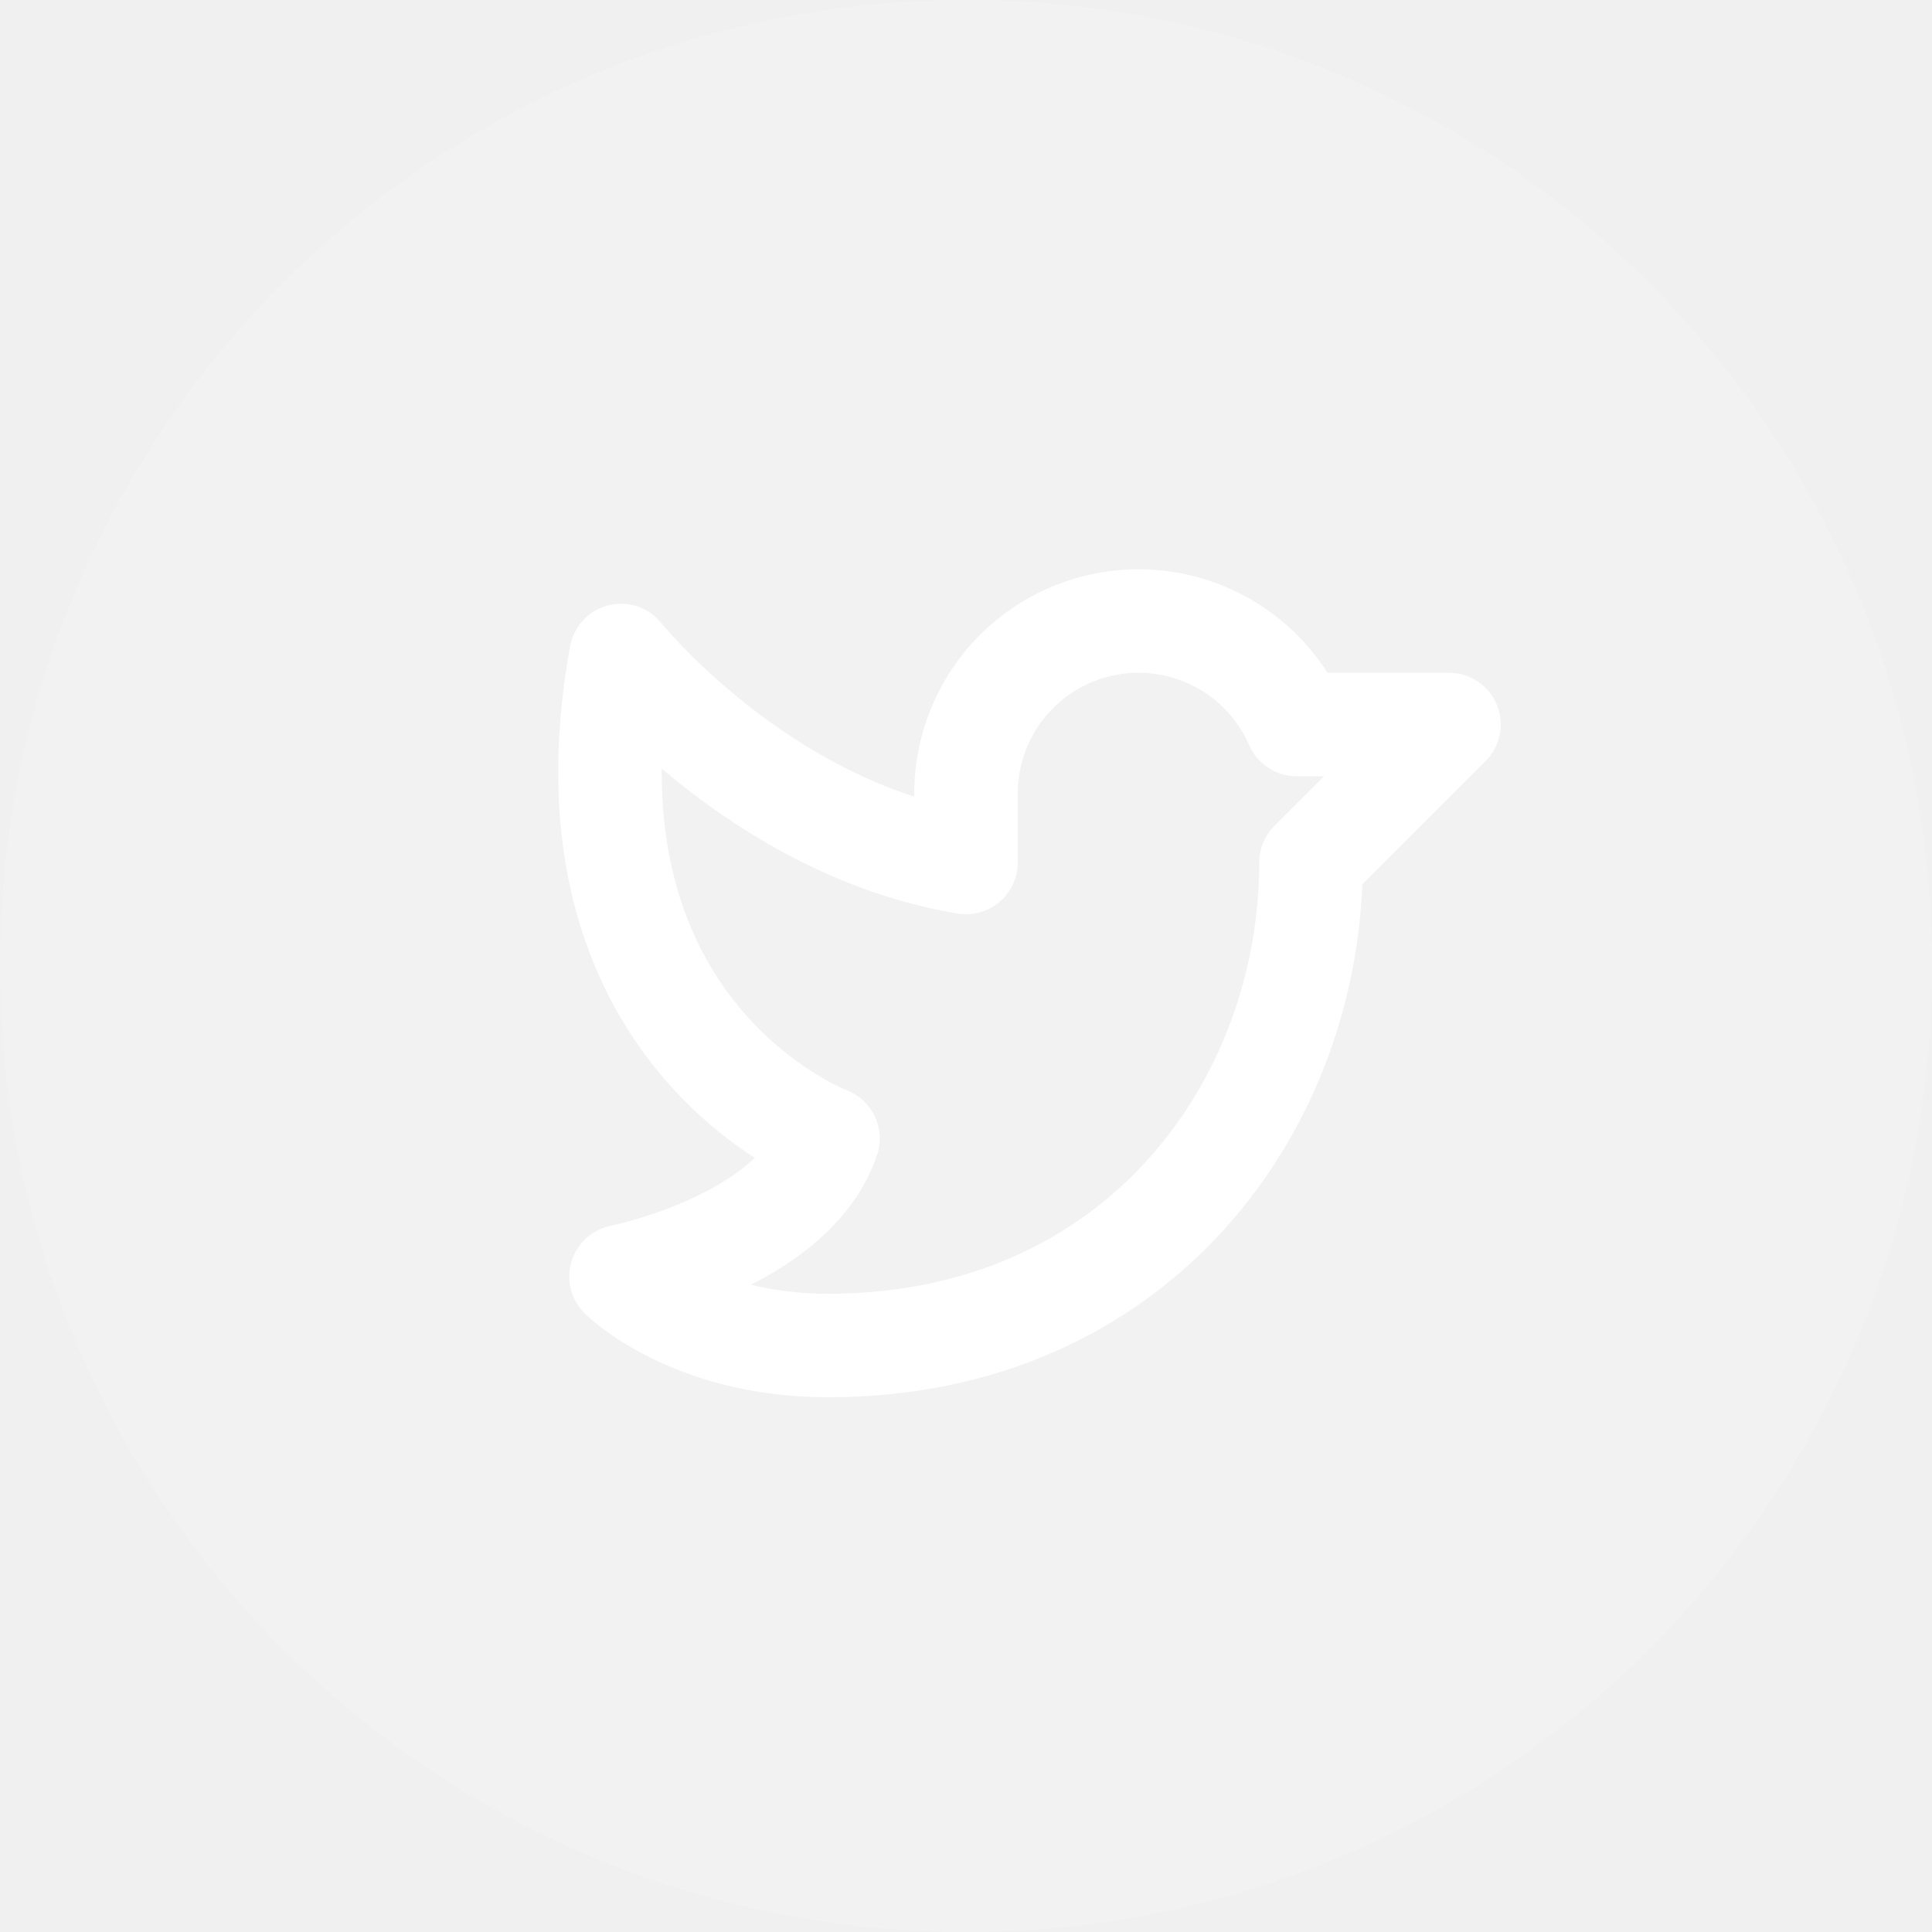
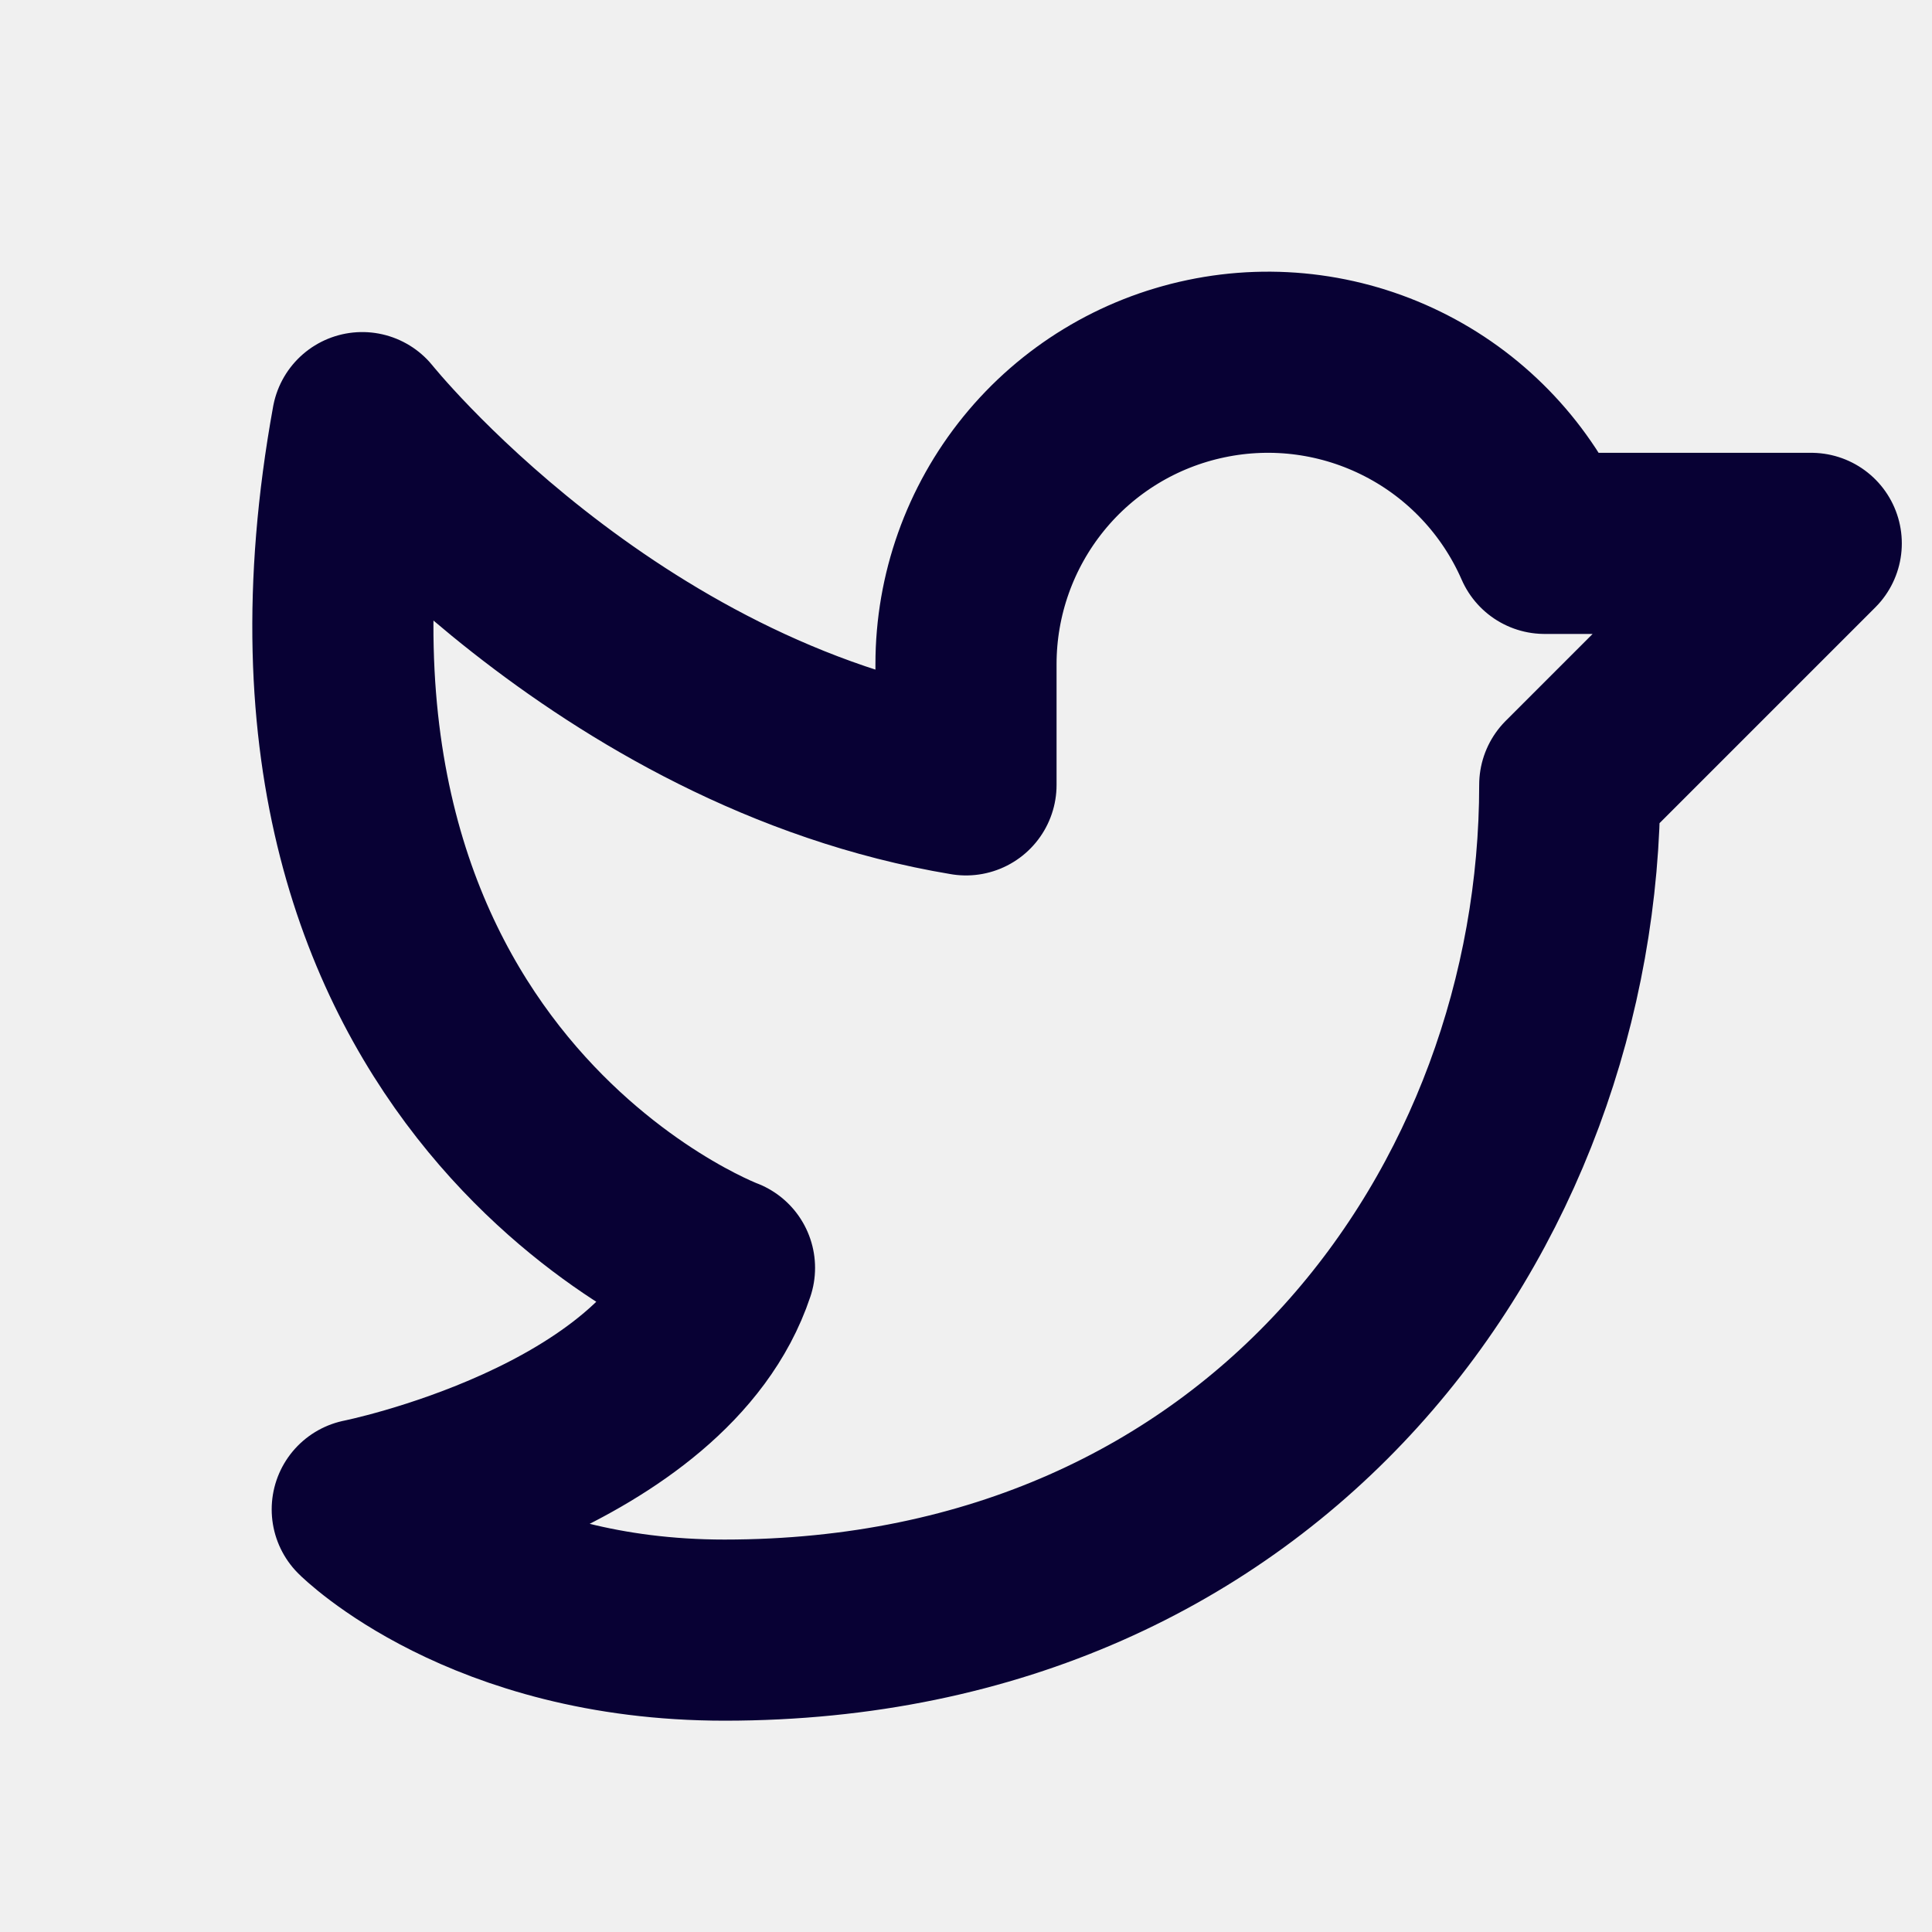
- <svg xmlns="http://www.w3.org/2000/svg" width="28" height="28" viewBox="0 0 28 28" fill="none">
-   <rect width="28" height="28" rx="14" fill="white" fill-opacity="0.16" />
-   <path d="M9 18.5C9 18.5 11.5 18 12 16.5C12 16.5 8 15 9 9.5C9 9.5 11 12 14 12.5V11.5C14 10.926 14.198 10.369 14.56 9.923C14.922 9.477 15.427 9.17 15.989 9.053C16.552 8.935 17.137 9.015 17.648 9.279C18.158 9.542 18.562 9.974 18.792 10.5L21 10.5L19 12.5C19 16 16.5 19.5 12 19.5C10 19.5 9 18.5 9 18.5Z" stroke="white" stroke-width="1.5" stroke-linecap="round" stroke-linejoin="round" />
+ <svg xmlns="http://www.w3.org/2000/svg" width="16" height="16" viewBox="0 0 16 16" fill="none">
+   <path d="M3 12.5C3 12.5 5.5 12 6 10.5C6 10.5 2 9 3 3.5C3 3.5 5 6 8 6.5V5.5C8 4.926 8.198 4.369 8.56 3.923C8.922 3.477 9.427 3.17 9.989 3.053C10.552 2.935 11.137 3.015 11.648 3.279C12.158 3.542 12.562 3.974 12.792 4.5L15 4.5L13 6.5C13 10 10.5 13.5 6 13.5C4 13.5 3 12.5 3 12.5Z" stroke="#080134" stroke-width="1.5" stroke-linecap="round" stroke-linejoin="round" />
</svg>
